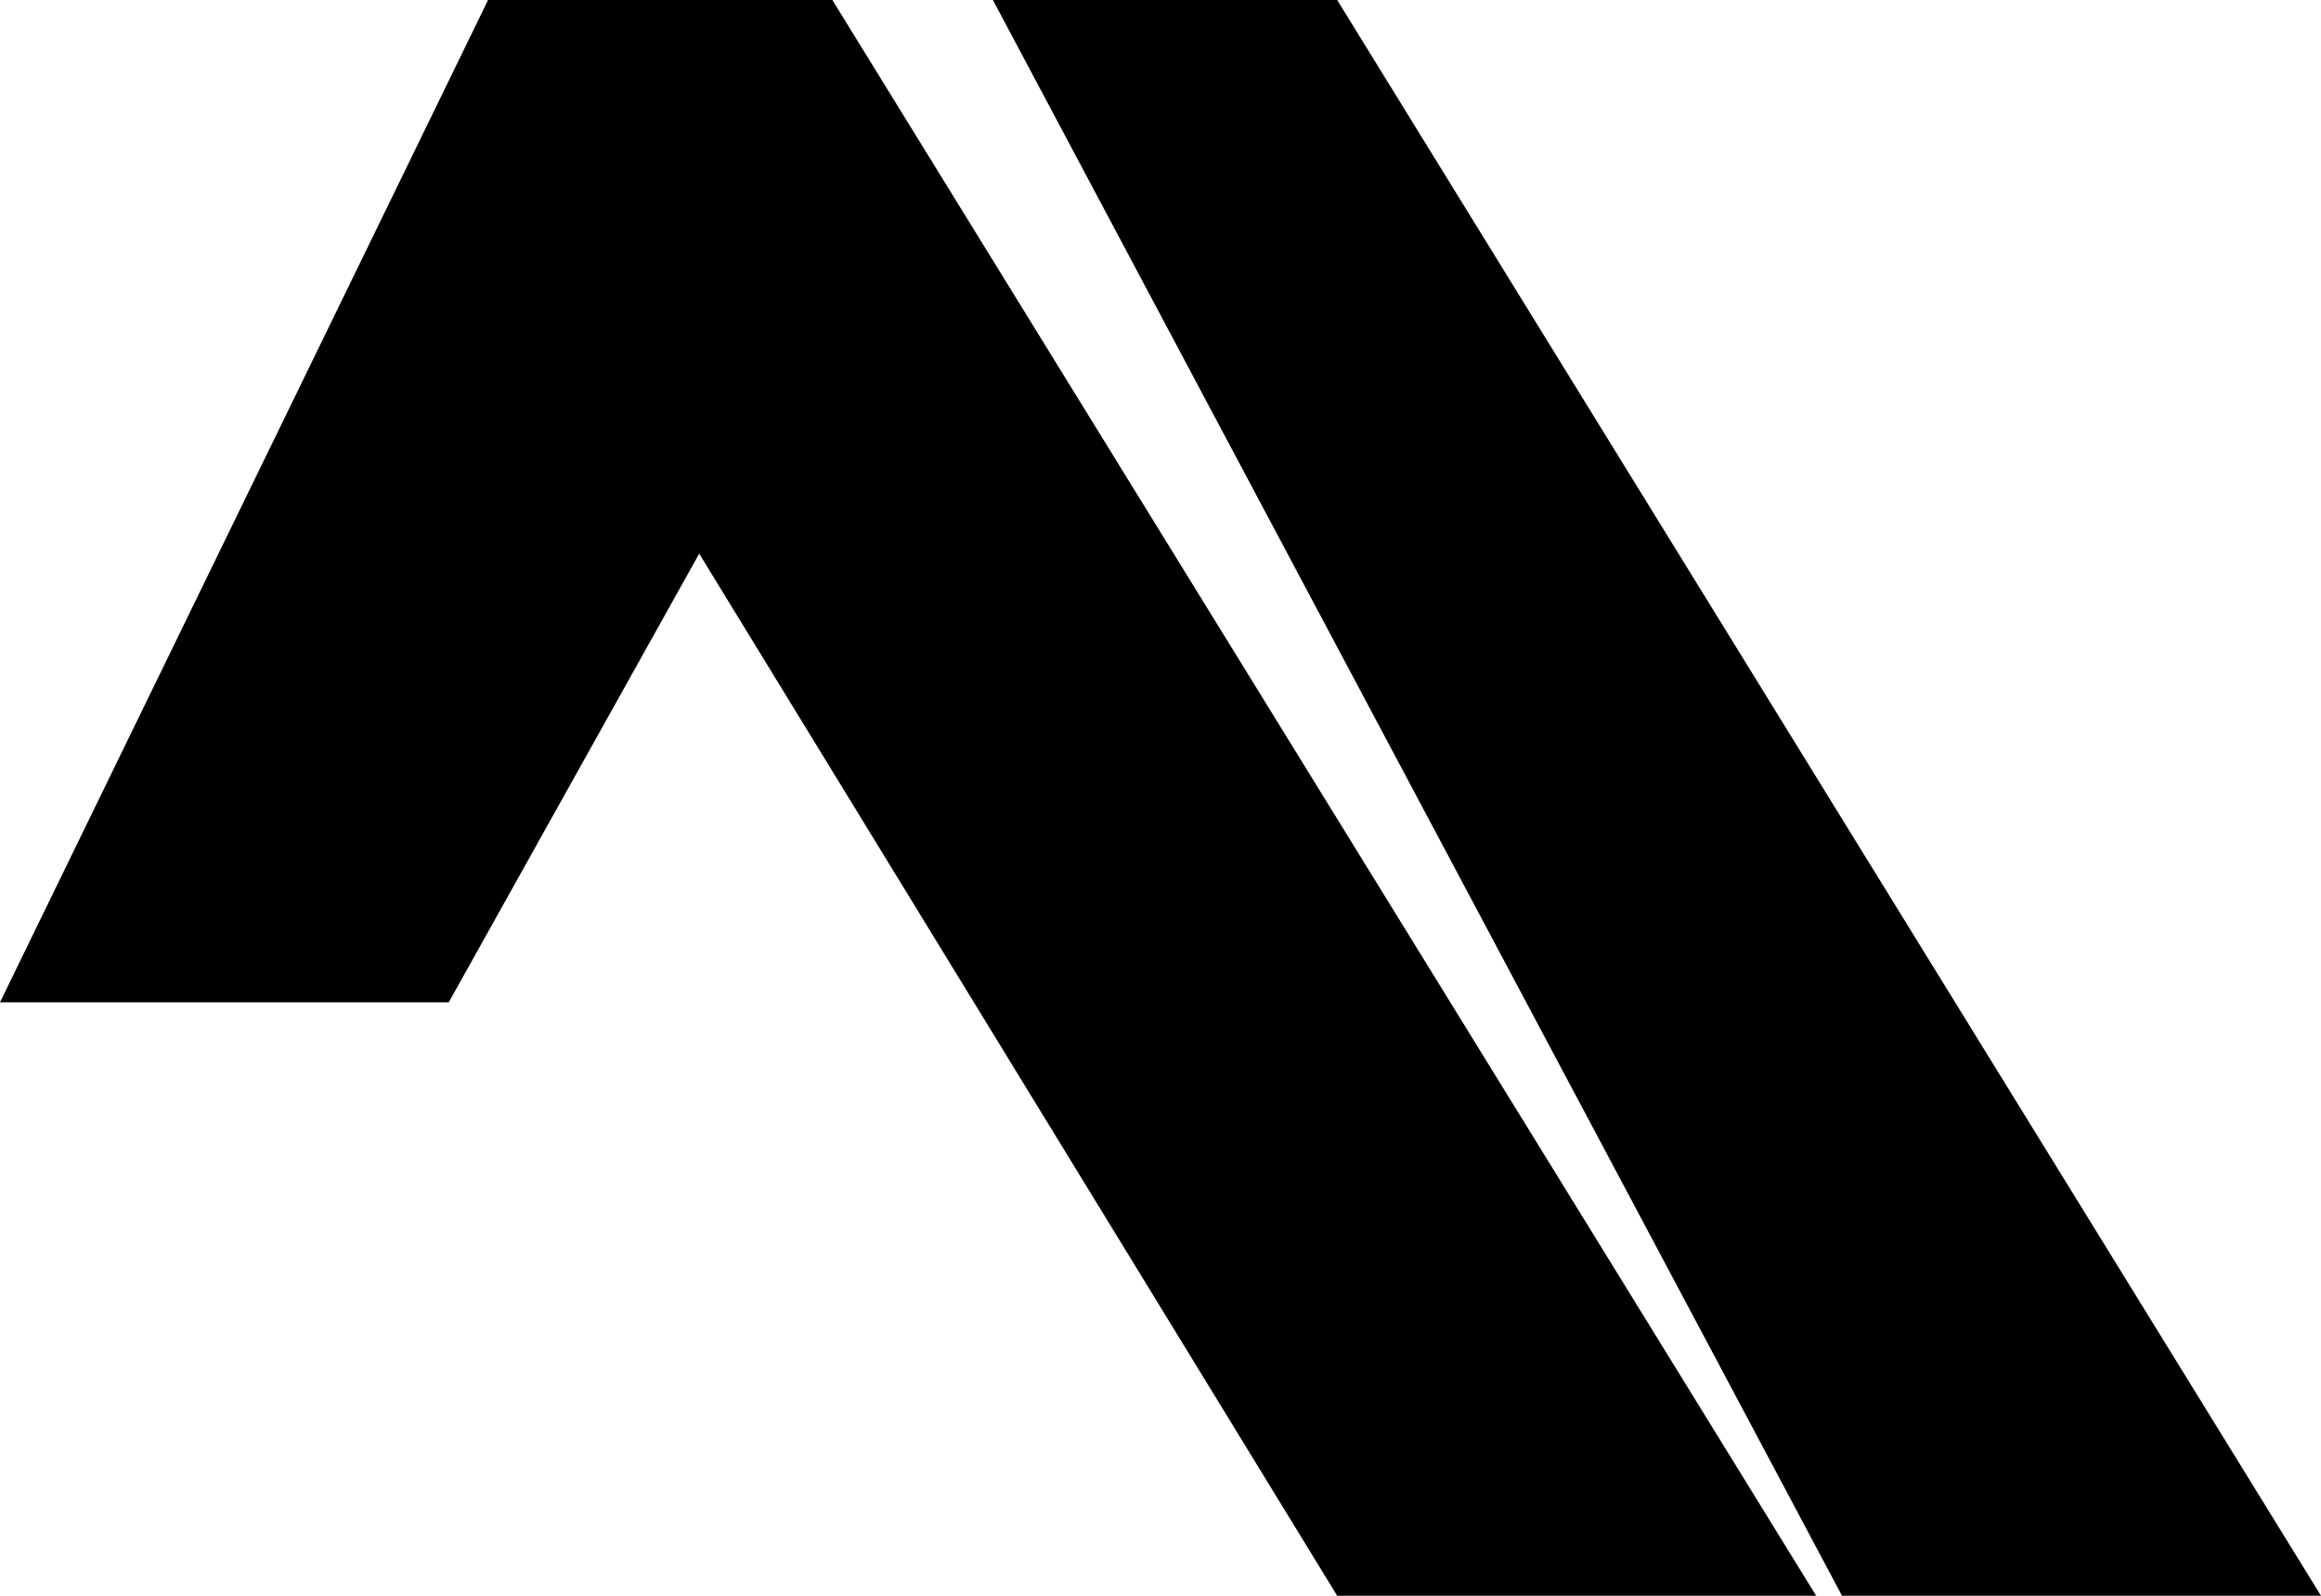
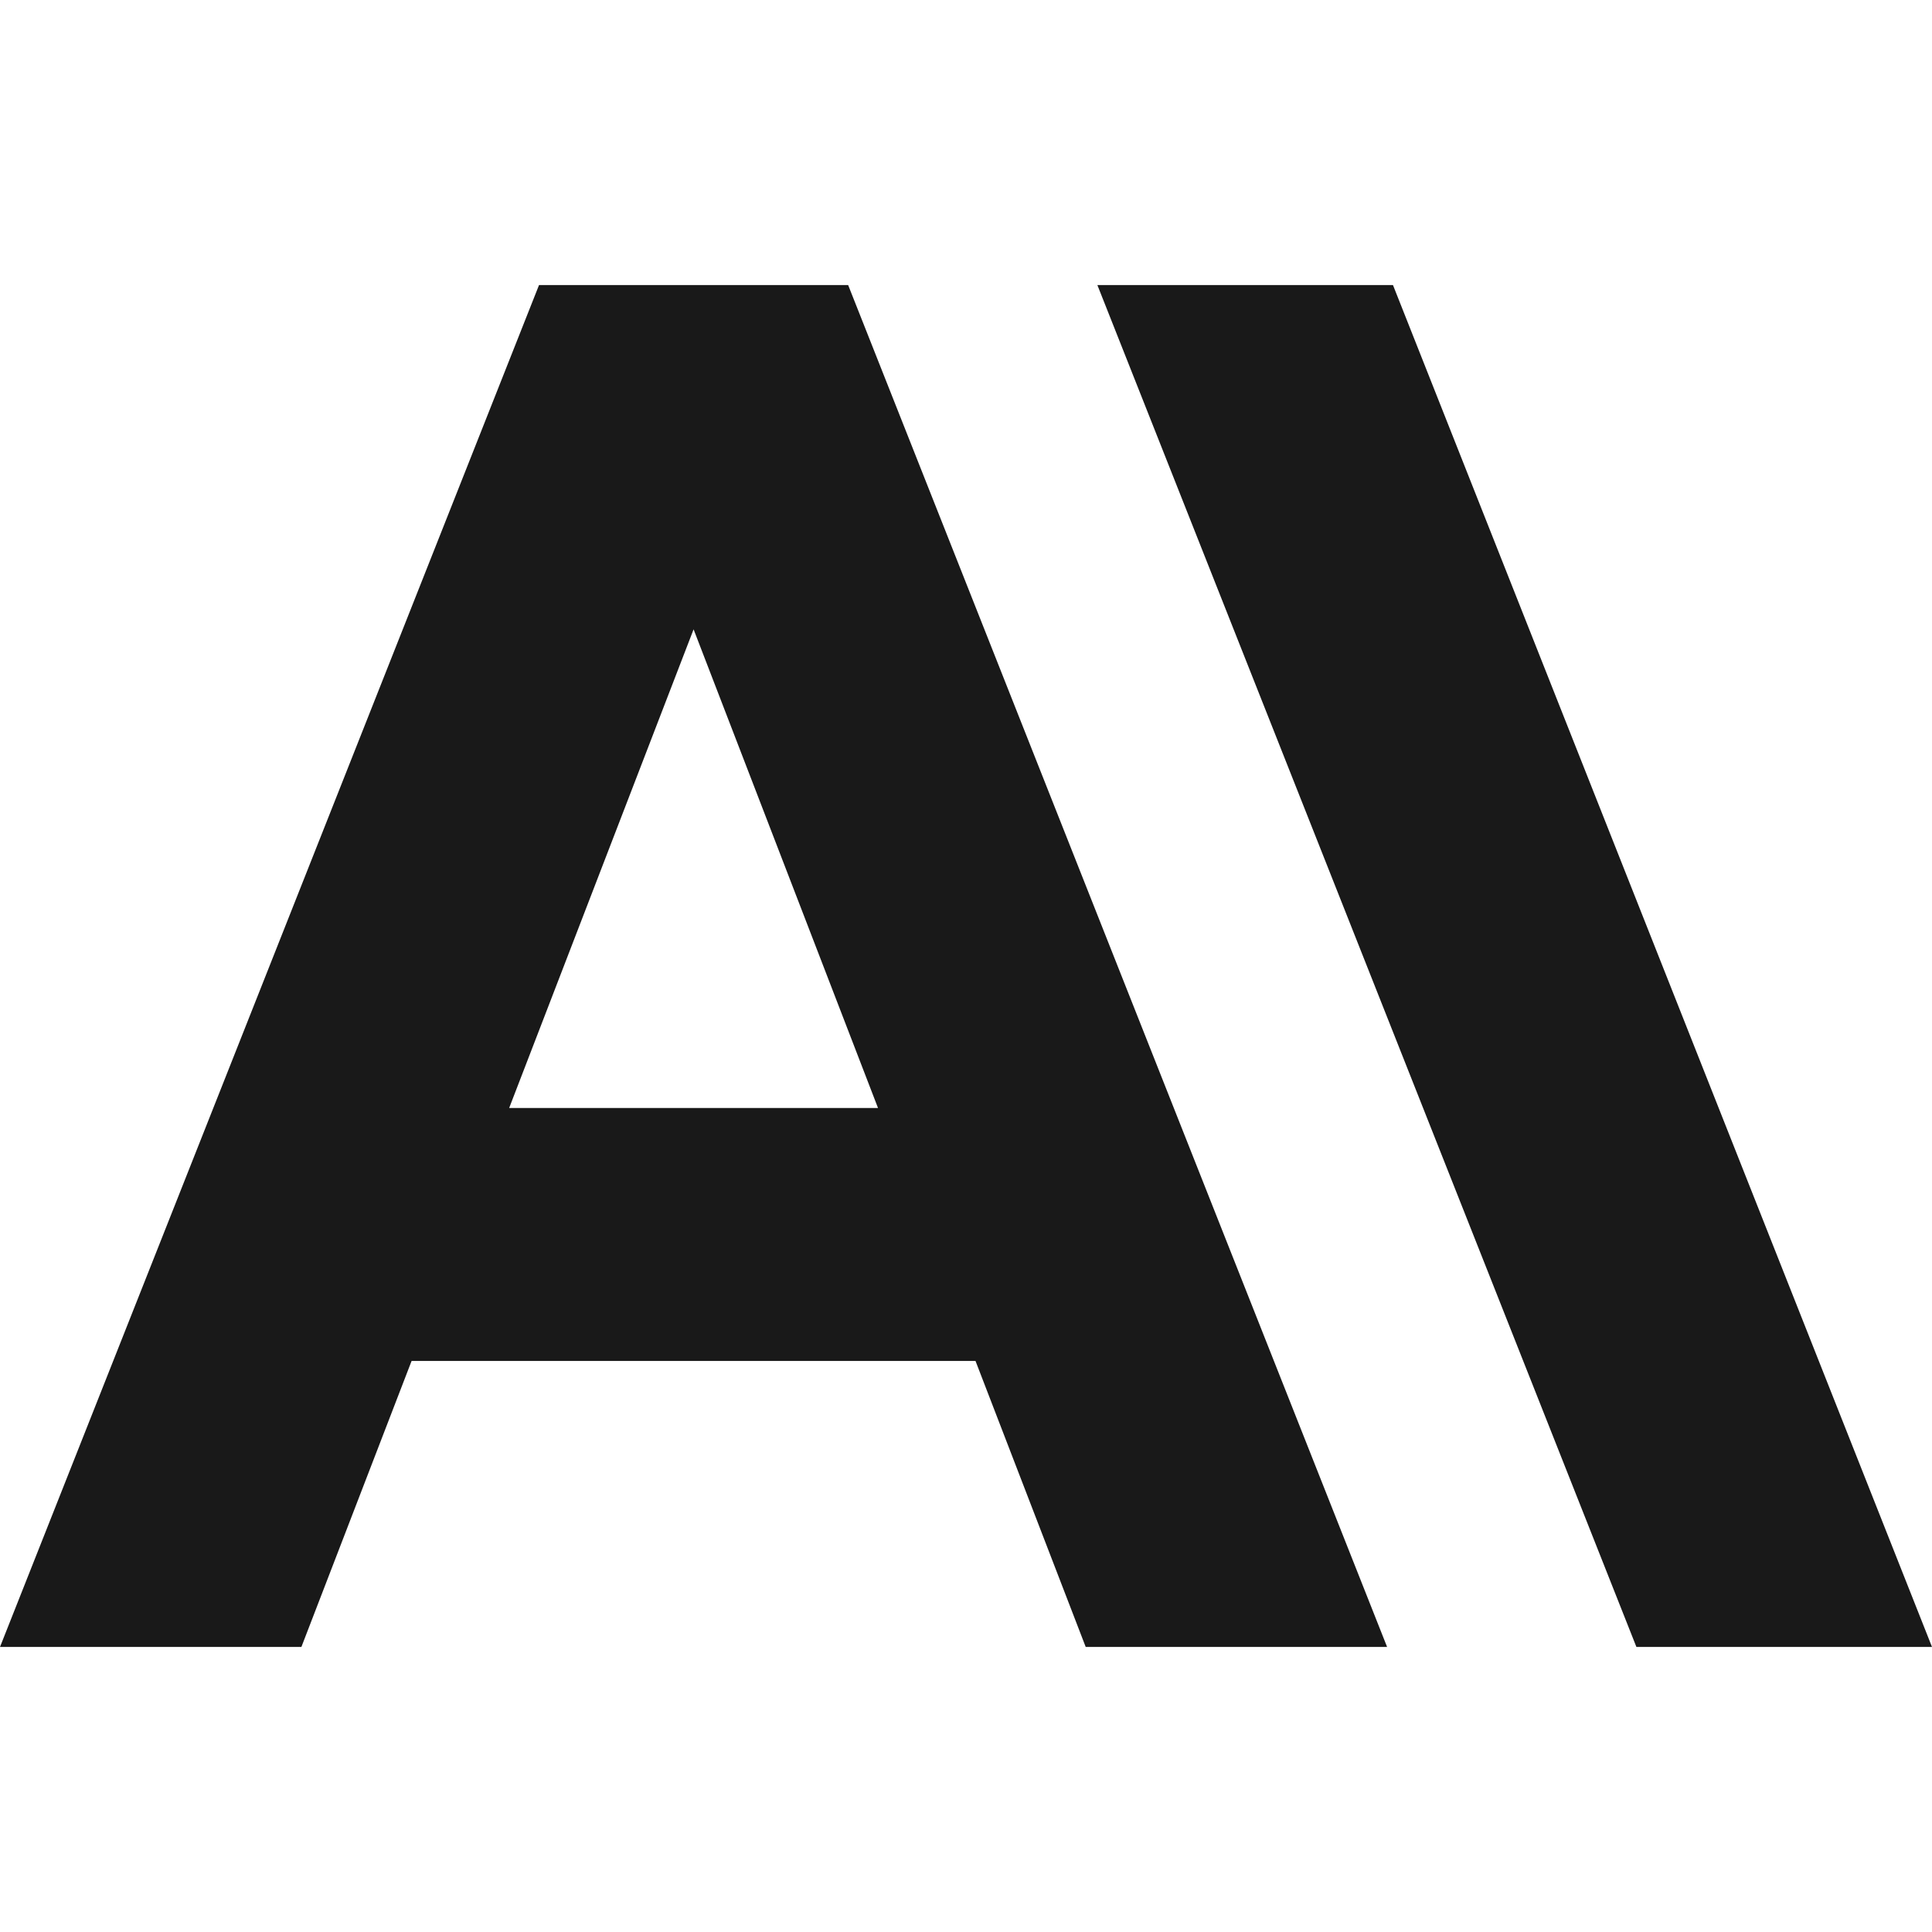
- <svg xmlns="http://www.w3.org/2000/svg" viewBox="0 0 256 176" fill="none">
-   <path d="M147.487 0L256 176H200.32L91.807 0h55.68Zm-93.654 0L0 110.544h49.498l27.623-49.48L147.487 176h55.68L109.513 0h-55.68Z" fill="currentColor" />
+ <svg xmlns="http://www.w3.org/2000/svg" fill="#191919" role="img" viewBox="0 0 24 24">
+   <path d="M17.304 3.541h-3.672l6.696 16.918H24Zm-10.608 0L0 20.459h3.744l1.369-3.553h7.005l1.369 3.553h3.744L10.536 3.541Zm-.371 10.223 2.291-5.946 2.291 5.946Z" />
</svg>
